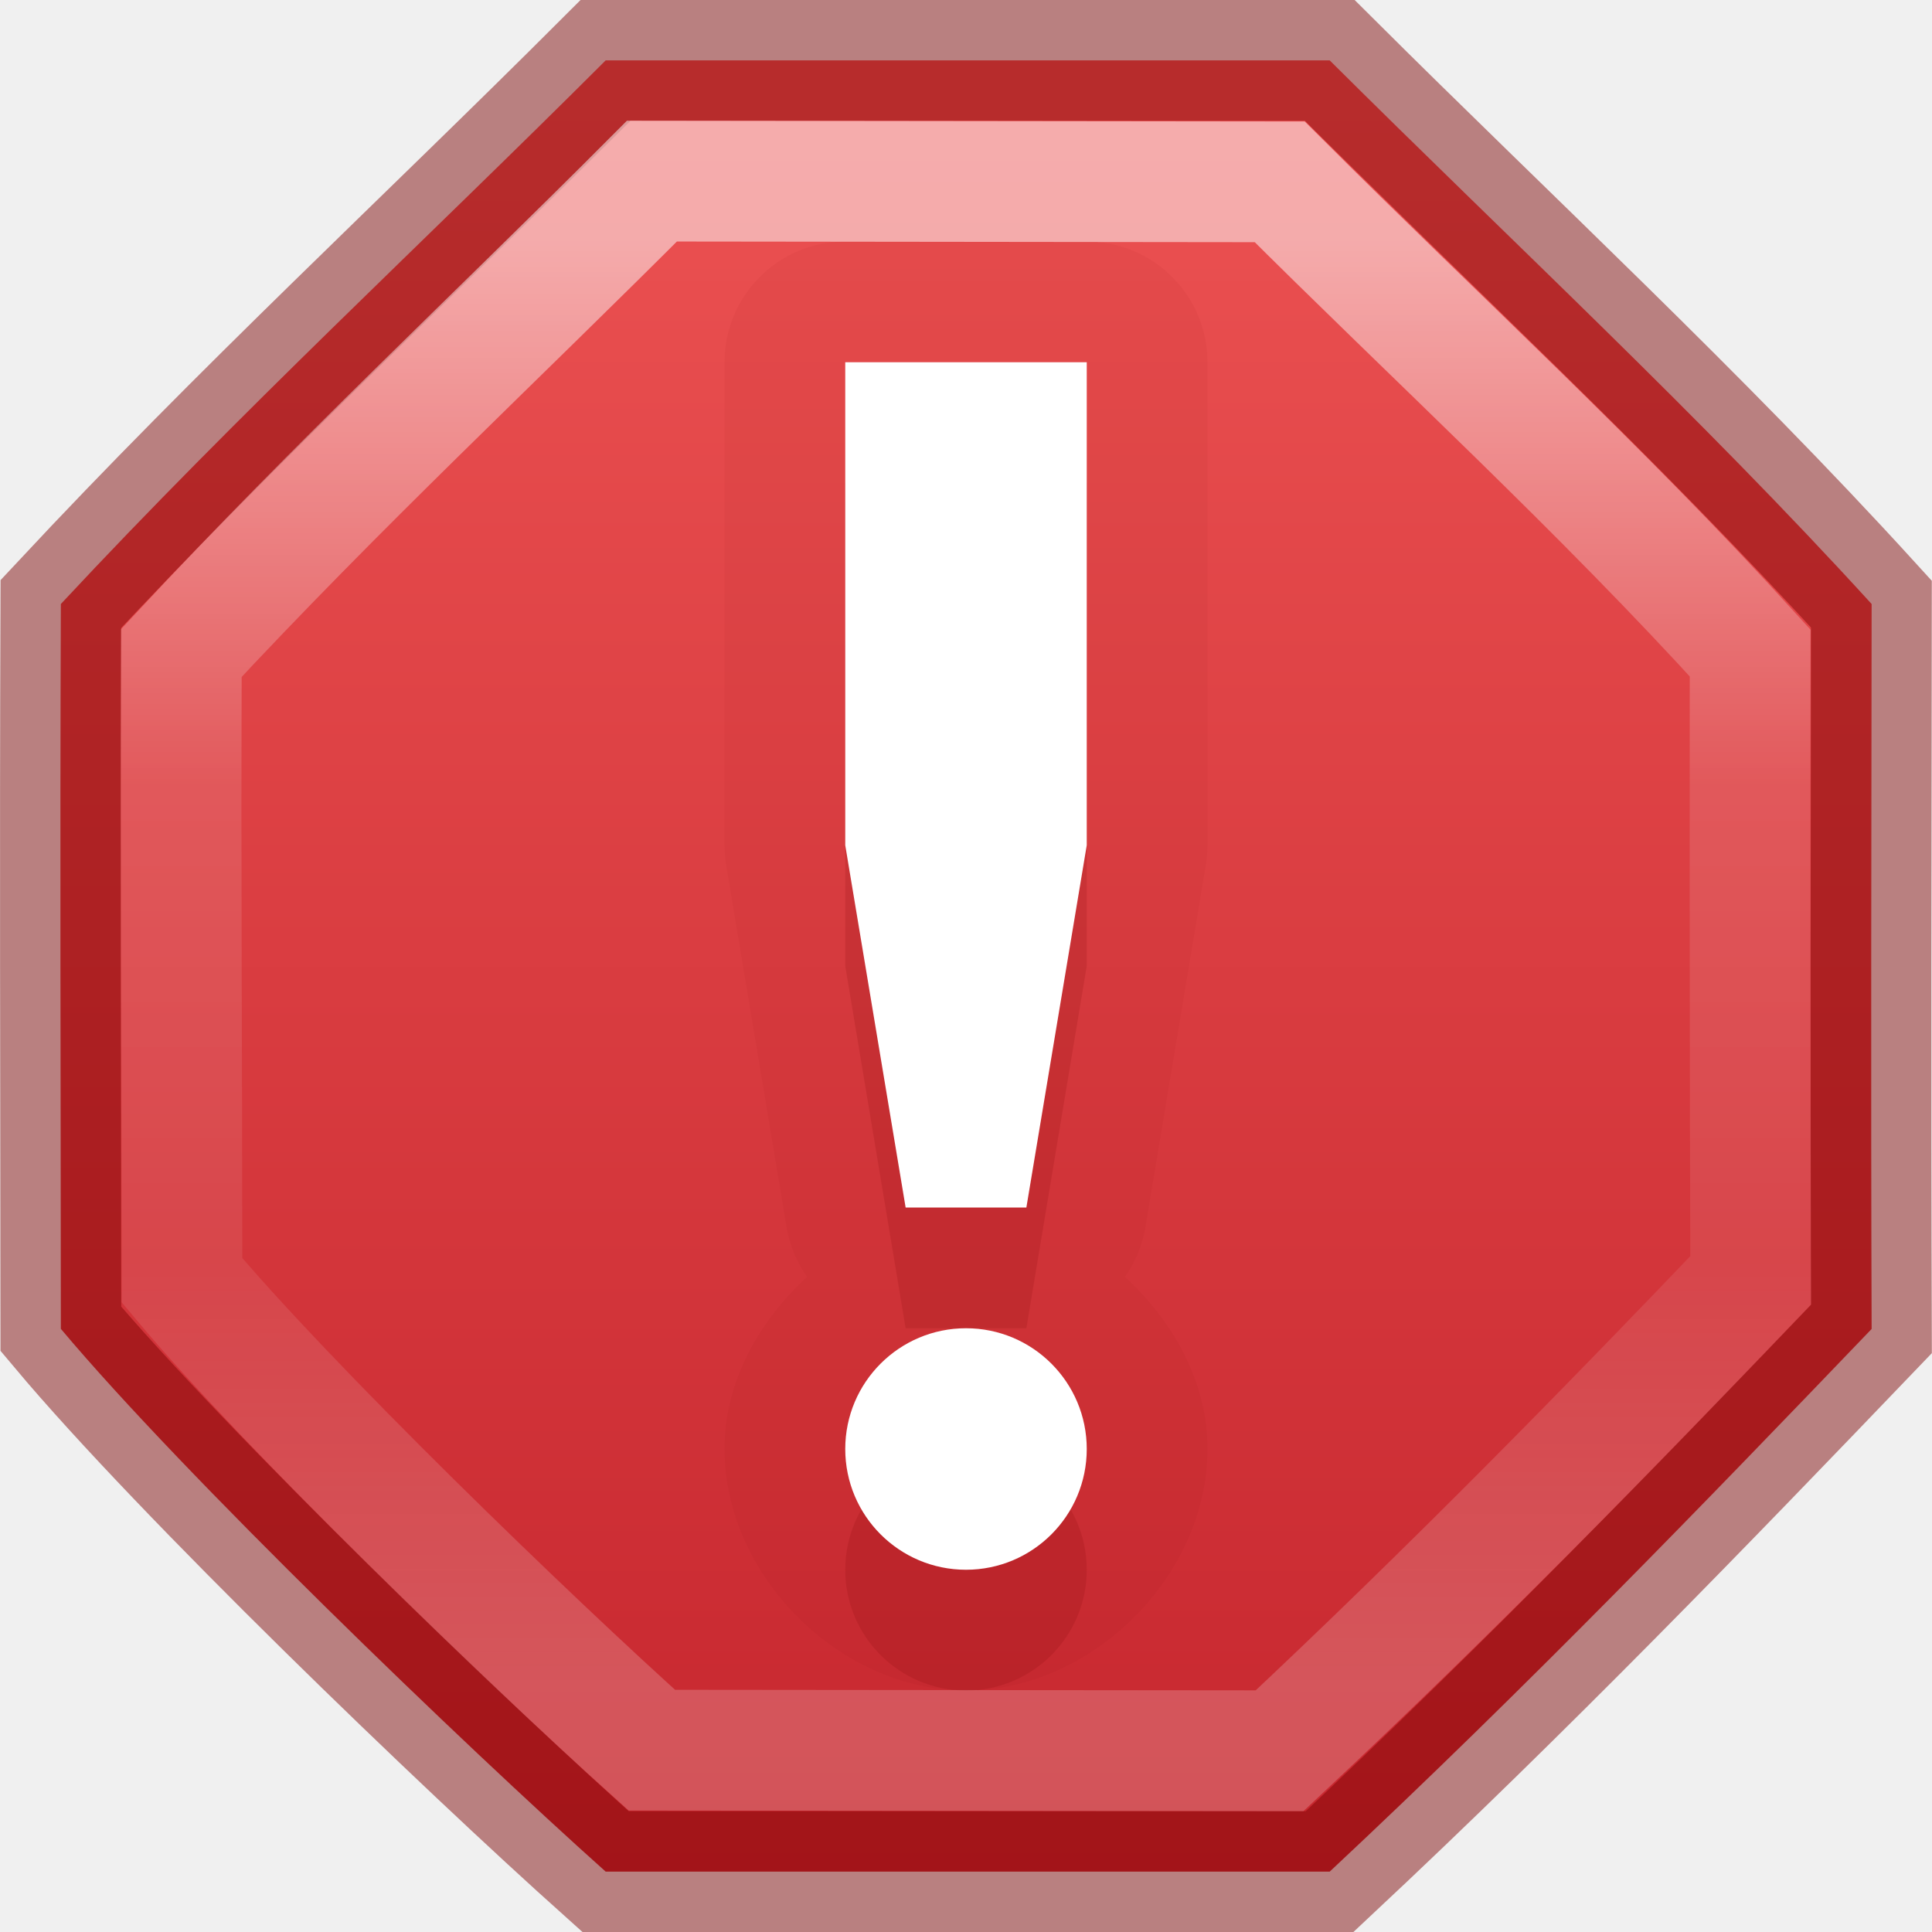
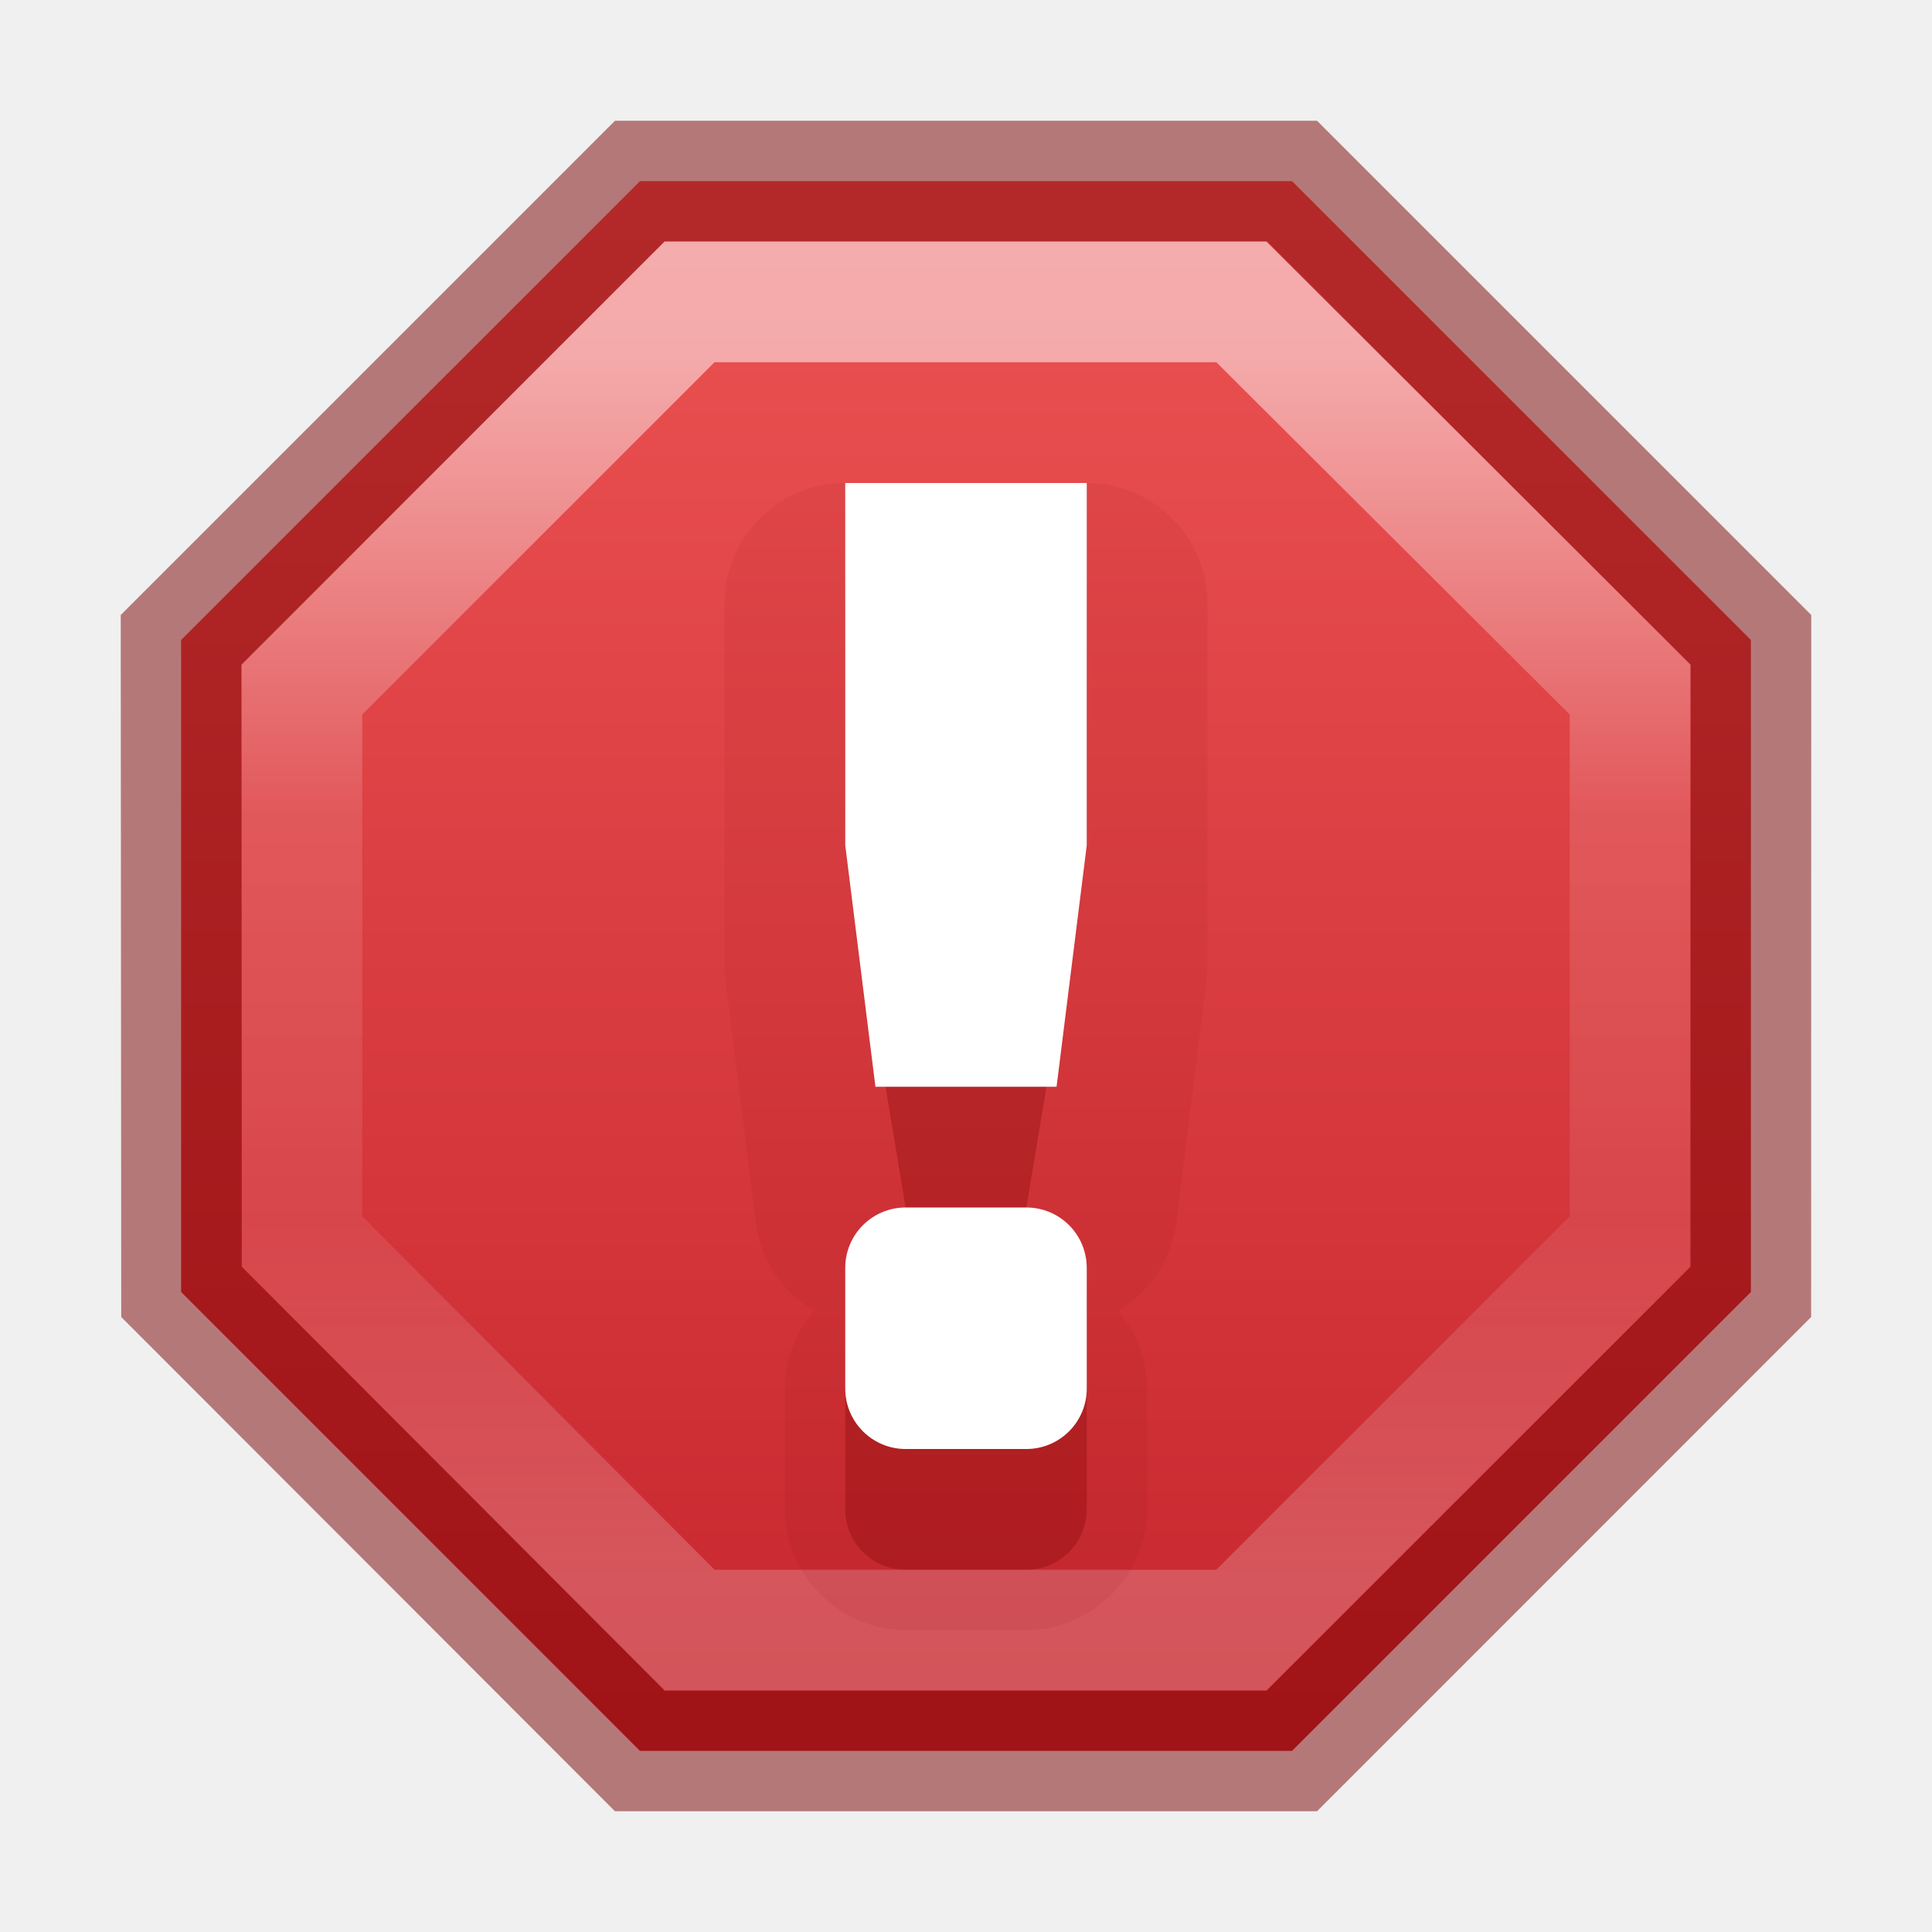
<svg xmlns="http://www.w3.org/2000/svg" xmlns:xlink="http://www.w3.org/1999/xlink" version="1.1" id="svg5400" height="16px" width="16px">
  <defs id="defs5402">
+     <linearGradient id="linearGradient39572">
+       <stop id="stop39568" style="stop-color:#d4d4d4;stop-opacity:1;" offset="0" />
+       <stop id="stop39570" style="stop-color:#abacae;stop-opacity:1" offset="1" />
+     </linearGradient>
    <linearGradient id="linearGradient1084">
      <stop id="stop1076" style="stop-color:#ffffff;stop-opacity:1" offset="0" />
      <stop id="stop1078" style="stop-color:#ffffff;stop-opacity:0.235" offset="0.375" />
      <stop id="stop1080" style="stop-color:#ffffff;stop-opacity:0.157" offset="0.7" />
      <stop id="stop1082" style="stop-color:#ffffff;stop-opacity:0.392" offset="1" />
    </linearGradient>
-     <linearGradient id="linearGradient1300">
-       <stop id="stop1292" style="stop-color:#ffffff;stop-opacity:1" offset="0" />
-       <stop id="stop1294" style="stop-color:#ffffff;stop-opacity:0.235" offset="0.095" />
-       <stop id="stop1296" style="stop-color:#ffffff;stop-opacity:0.157" offset="0.871" />
-       <stop id="stop1298" style="stop-color:#ffffff;stop-opacity:0.392" offset="1" />
-     </linearGradient>
-     <linearGradient id="linearGradient1021">
-       <stop id="stop1017" offset="0" style="stop-color:#ebc799;stop-opacity:1" />
-       <stop id="stop1019" offset="1" style="stop-color:#cca068;stop-opacity:1" />
-     </linearGradient>
-     <linearGradient id="linearGradient1015">
-       <stop id="stop1007" style="stop-color:#dac196;stop-opacity:1" offset="0" />
-       <stop id="stop1009" style="stop-color:#c7ae8e;stop-opacity:1" offset="0.239" />
-       <stop id="stop1011" style="stop-color:#dac197;stop-opacity:1" offset="0.397" />
-       <stop id="stop1013" style="stop-color:#b19974;stop-opacity:1" offset="1" />
-     </linearGradient>
-     <linearGradient id="linearGradient4441">
-       <stop id="stop4443" style="stop-color:#d5ae7b;stop-opacity:1" offset="0" />
-       <stop id="stop4445" style="stop-color:#ad8757;stop-opacity:1" offset="0.222" />
-       <stop id="stop4447" style="stop-color:#c3a277;stop-opacity:1" offset="0.222" />
-       <stop id="stop4449" style="stop-color:#dfbe92;stop-opacity:1" offset="1" />
-     </linearGradient>
-     <linearGradient id="linearGradient4425">
-       <stop id="stop4427" style="stop-color:#ffffff;stop-opacity:1" offset="0" />
-       <stop id="stop4429" style="stop-color:#9d7d53;stop-opacity:1" offset="0.5" />
-       <stop id="stop4431" style="stop-color:#ffffff;stop-opacity:0.157" offset="0.5" />
-       <stop id="stop4433" style="stop-color:#9d7d53;stop-opacity:1" offset="1" />
-     </linearGradient>
-     <linearGradient id="linearGradient4382">
-       <stop style="stop-color:#cca068;stop-opacity:1" offset="0" id="stop4384" />
-       <stop style="stop-color:#f3d1a5;stop-opacity:1" offset="1" id="stop4386" />
-     </linearGradient>
-     <linearGradient id="linearGradient4265">
-       <stop id="stop4267" style="stop-color:#ffffff;stop-opacity:1" offset="0" />
-       <stop id="stop4269" style="stop-color:#ffffff;stop-opacity:0.235" offset="0.273" />
-       <stop id="stop4271" style="stop-color:#ffffff;stop-opacity:0.157" offset="0.745" />
-       <stop id="stop4273" style="stop-color:#ffffff;stop-opacity:0.392" offset="1" />
-     </linearGradient>
-     <linearGradient id="linearGradient3818">
-       <stop id="stop3820" offset="0" style="stop-color:#000000;stop-opacity:1;" />
-       <stop id="stop3822" offset="1" style="stop-color:#000000;stop-opacity:0.515" />
-     </linearGradient>
-     <linearGradient id="linearGradient3904">
-       <stop style="stop-color:#104b88;stop-opacity:1;" offset="0" id="stop3906" />
-       <stop style="stop-color:#0e7398;stop-opacity:1;" offset="1" id="stop3908" />
-     </linearGradient>
-     <linearGradient id="linearGradient3804">
-       <stop id="stop3806" offset="0" style="stop-color:#ffffff;stop-opacity:1;" />
-       <stop id="stop3808" offset="1" style="stop-color:#ffffff;stop-opacity:0;" />
-     </linearGradient>
-     <linearGradient gradientTransform="translate(-433,180.0003)" gradientUnits="userSpaceOnUse" y2="-175.5" x2="444" y1="-178.5" x1="443.5" id="linearGradient6750" xlink:href="#linearGradient6744" />
-     <linearGradient id="linearGradient6744">
-       <stop id="stop6746" offset="0" style="stop-color:#ffffff;stop-opacity:1;" />
-       <stop id="stop6748" offset="1" style="stop-color:#ffffff;stop-opacity:0;" />
-     </linearGradient>
-     <linearGradient gradientUnits="userSpaceOnUse" y2="-163.5" x2="438" y1="-163.5" x1="435" id="linearGradient6736" xlink:href="#linearGradient6728" />
-     <linearGradient id="linearGradient6728">
-       <stop id="stop6730" offset="0" style="stop-color:#ffffff;stop-opacity:1;" />
-       <stop id="stop6732" offset="1" style="stop-color:#ffffff;stop-opacity:0;" />
-     </linearGradient>
-     <linearGradient gradientUnits="userSpaceOnUse" y2="-163.5" x2="438" y1="-163.5" x1="435" id="linearGradient6734" xlink:href="#linearGradient6728" />
-     <linearGradient gradientTransform="translate(-1400.938,-47.93749)" gradientUnits="userSpaceOnUse" y2="47.937" x2="1407.938" y1="63.937" x1="1407.938" id="linearGradient5956" xlink:href="#linearGradient5621" />
-     <linearGradient id="linearGradient5621">
-       <stop id="stop5623" offset="0" style="stop-color:#0b0b0b;stop-opacity:1" />
-       <stop id="stop5625" offset="1" style="stop-color:#585858;stop-opacity:1" />
-     </linearGradient>
-     <linearGradient id="linearGradient8589">
-       <stop offset="0" style="stop-color:#fafafa;stop-opacity:1" id="stop8591" />
-       <stop id="stop1058" style="stop-color:#fafafa;stop-opacity:1" offset="0.439" />
-       <stop offset="1" style="stop-color:#d4d4d4;stop-opacity:1" id="stop8593" />
-     </linearGradient>
-     <radialGradient gradientUnits="userSpaceOnUse" id="XMLID_8_" r="139.559" cy="112.305" cx="102">
-       <stop offset="0" style="stop-color:#b7b8b9;stop-opacity:1" id="stop41" />
-       <stop offset="0.189" style="stop-color:#ececec;stop-opacity:1" id="stop47" />
-       <stop offset="0.257" style="stop-color:#fafafa;stop-opacity:0" id="stop49" />
-       <stop offset="0.301" style="stop-color:#ffffff;stop-opacity:0" id="stop51" />
-       <stop offset="0.531" style="stop-color:#fafafa;stop-opacity:0" id="stop53" />
-       <stop offset="0.845" style="stop-color:#ebecec;stop-opacity:0" id="stop55" />
-       <stop offset="1" style="stop-color:#e1e2e3;stop-opacity:0" id="stop57" />
-     </radialGradient>
-     <linearGradient gradientUnits="userSpaceOnUse" y2="-164" x2="920" y1="-180" x1="920" id="linearGradient6701" xlink:href="#linearGradient6582" />
-     <linearGradient id="linearGradient6582">
-       <stop id="stop6584" offset="0" style="stop-color:#ffffff;stop-opacity:1;" />
-       <stop id="stop6586" offset="1" style="stop-color:#ffffff;stop-opacity:0;" />
-     </linearGradient>
-     <clipPath id="clipPath6691" clipPathUnits="userSpaceOnUse">
-       <path style="color:#bebebe;fill:#ffffff;fill-opacity:0.577;fill-rule:nonzero;stroke:none;stroke-width:0;marker:none;visibility:visible;display:inline;overflow:visible;enable-background:accumulate" d="m 914,-179 8,-1e-5 4,3 0,11 -12,0 z" id="path6693" />
-     </clipPath>
-     <linearGradient id="outerBackgroundGradient-4">
-       <stop id="stop3864-8-6-6" offset="0" style="stop-color:#f0f0f0;stop-opacity:1;" />
-       <stop id="stop3866-9-1-7" offset="1" style="stop-color:#f9f9f9;stop-opacity:1;" />
-     </linearGradient>
-     <linearGradient y2="40" x2="144" y1="280" x1="144" gradientTransform="matrix(0.05555556,0,0,0.05714289,-2,-2.142866)" gradientUnits="userSpaceOnUse" id="linearGradient3825" xlink:href="#outerBackgroundGradient-4" />
-     <linearGradient y2="14" x2="5" y1="1" x1="5" gradientUnits="userSpaceOnUse" id="linearGradient3827" xlink:href="#linearGradient3804" />
-     <linearGradient y2="40" x2="144" y1="280" x1="144" gradientTransform="matrix(0.05555556,0,0,0.05714289,-2,-2.142866)" gradientUnits="userSpaceOnUse" id="linearGradient3829" xlink:href="#outerBackgroundGradient-4" />
-     <linearGradient y2="14" x2="5" y1="1" x1="5" gradientUnits="userSpaceOnUse" id="linearGradient3831" xlink:href="#linearGradient3804" />
-     <linearGradient gradientUnits="userSpaceOnUse" y2="16" x2="8" y1="0" x1="8" id="linearGradient3824" xlink:href="#linearGradient3818" />
-     <linearGradient gradientTransform="matrix(1,0,0,-1,0,16.00962)" y2="16" x2="8" y1="0" x1="8" gradientUnits="userSpaceOnUse" id="linearGradient3866" xlink:href="#linearGradient3818" />
-     <linearGradient y2="16" x2="8" y1="0" x1="8" gradientUnits="userSpaceOnUse" id="linearGradient3875" xlink:href="#linearGradient3818" />
-     <linearGradient gradientTransform="translate(0,0.999522)" y2="16" x2="8" y1="0" x1="8" gradientUnits="userSpaceOnUse" id="linearGradient3881" xlink:href="#linearGradient3818" />
-     <linearGradient y2="16" x2="8" y1="0" x1="8" gradientUnits="userSpaceOnUse" id="linearGradient3883" xlink:href="#linearGradient3818" />
-     <linearGradient y2="40" x2="144" y1="280" x1="144" gradientTransform="matrix(0,-0.05555556,0.05714289,0,-3.142866,15)" gradientUnits="userSpaceOnUse" id="linearGradient3869" xlink:href="#outerBackgroundGradient-4" />
-     <linearGradient gradientTransform="matrix(0,-1,1,0,-1,13)" y2="14" x2="5" y1="1" x1="5" gradientUnits="userSpaceOnUse" id="linearGradient3871" xlink:href="#linearGradient3804" />
-     <linearGradient y2="1012.097" x2="330" y1="995.628" x1="330" gradientTransform="matrix(0.5,0,0,0.5,-156,-494.4311)" gradientUnits="userSpaceOnUse" id="linearGradient4540" xlink:href="#linearGradient4228" />
-     <linearGradient id="linearGradient4228">
-       <stop id="stop4230" offset="0" style="stop-color:#ffffff;stop-opacity:1;" />
-       <stop style="stop-color:#ffffff;stop-opacity:0.851;" offset="0.224" id="stop4262" />
-       <stop id="stop4232" offset="1" style="stop-color:#ffffff;stop-opacity:0.703;" />
-     </linearGradient>
-     <clipPath id="clipPath4069" clipPathUnits="userSpaceOnUse">
-       <rect ry="0" y="124" x="433" height="16" width="14" id="rect4071" style="color:#bebebe;fill:url(#linearGradient4073);fill-opacity:1;fill-rule:nonzero;stroke:none;stroke-width:0;marker:none;visibility:visible;display:inline;overflow:visible;enable-background:accumulate" />
-     </clipPath>
-     <clipPath id="clipPath3186" clipPathUnits="userSpaceOnUse">
-       <rect ry="0" y="124" x="433" height="16" width="14" id="rect3188" style="color:#bebebe;fill:url(#linearGradient4073);fill-opacity:1;fill-rule:nonzero;stroke:none;stroke-width:0;marker:none;visibility:visible;display:inline;overflow:visible;enable-background:accumulate" />
-     </clipPath>
-     <linearGradient gradientTransform="matrix(0,-0.06666667,0.06666667,0,873.6955,-430.4)" y2="40" x2="144" y1="280" x1="144" gradientUnits="userSpaceOnUse" id="linearGradient4097" xlink:href="#outerBackgroundGradient" />
-     <linearGradient id="outerBackgroundGradient">
-       <stop id="stop3864-8-6" offset="0" style="stop-color:#b79877;stop-opacity:1;" />
-       <stop id="stop3866-9-1" offset="1" style="stop-color:#f7d2a2;stop-opacity:1;" />
-     </linearGradient>
-     <linearGradient xlink:href="#outerBackgroundGradient" id="linearGradient3201" gradientUnits="userSpaceOnUse" gradientTransform="matrix(0,-0.06666667,0.06666667,0,-5.66667,-19.4)" x1="144" y1="280" x2="144" y2="40" />
-     <linearGradient y2="40" x2="144" y1="239.545" x1="144" gradientTransform="matrix(0.06018519,0,0,0.06285718,-0.6666667,-1.057152)" gradientUnits="userSpaceOnUse" id="linearGradient3924" xlink:href="#linearGradient4382" />
-     <linearGradient y2="1012.097" x2="330" y1="995.628" x1="330" gradientTransform="matrix(0.5,0,0,0.5,-156,-491.9311)" gradientUnits="userSpaceOnUse" id="linearGradient3947" xlink:href="#linearGradient4228" />
-     <linearGradient y2="0" x2="16" y1="16" x1="16" gradientUnits="userSpaceOnUse" id="linearGradient3050" xlink:href="#linearGradient3886" />
-     <linearGradient id="linearGradient3886">
-       <stop id="stop3888" offset="0" style="stop-color:#b040c8;stop-opacity:1;" />
-       <stop id="stop3890" offset="1" style="stop-color:#ac29c2;stop-opacity:1;" />
-     </linearGradient>
-     <linearGradient y2="0" x2="8" y1="16" x1="8" gradientUnits="userSpaceOnUse" id="linearGradient3047" xlink:href="#linearGradient3904-5" gradientTransform="matrix(0,1,-1,0,15,-5)" />
-     <linearGradient id="linearGradient3904-5">
-       <stop style="stop-color:#5e2b66;stop-opacity:1;" offset="0" id="stop3906-7" />
-       <stop style="stop-color:#61326a;stop-opacity:1;" offset="1" id="stop3908-4" />
-     </linearGradient>
-     <linearGradient xlink:href="#linearGradient3886" id="linearGradient3073" gradientUnits="userSpaceOnUse" x1="16" y1="16" x2="16" y2="0" gradientTransform="matrix(0,1,-1,0,15,-5)" />
-     <linearGradient y2="0" x2="8" y1="16" x1="8" gradientTransform="matrix(0,1,-1,0,15,-4)" gradientUnits="userSpaceOnUse" id="linearGradient3919" xlink:href="#linearGradient3904-5" />
-     <linearGradient y2="0" x2="8" y1="16" x1="8" gradientTransform="matrix(0,1,-1,0,15,-4)" gradientUnits="userSpaceOnUse" id="linearGradient3930" xlink:href="#linearGradient3904-5" />
-     <linearGradient y2="2" x2="5" y1="2" x1="15" gradientTransform="matrix(0,1,-1,0,15,-4)" gradientUnits="userSpaceOnUse" id="linearGradient3932" xlink:href="#linearGradient3886" />
-     <linearGradient y2="0" x2="8" y1="16" x1="8" gradientTransform="matrix(0,1,-1,0,15,-5)" gradientUnits="userSpaceOnUse" id="linearGradient3938" xlink:href="#linearGradient3904-5" />
-     <linearGradient y2="0" x2="8" y1="16" x1="8" gradientTransform="matrix(0,1,-1,0,15,-5)" gradientUnits="userSpaceOnUse" id="linearGradient4054" xlink:href="#linearGradient3904-5" />
-     <linearGradient y2="2" x2="5" y1="2" x1="15" gradientTransform="matrix(0,1,-1,0,15,-5)" gradientUnits="userSpaceOnUse" id="linearGradient4056" xlink:href="#linearGradient3886" />
-     <linearGradient gradientTransform="matrix(0.2972973,0,0,0.3243244,0.8648661,-0.2837817)" gradientUnits="userSpaceOnUse" xlink:href="#linearGradient3924-742" id="linearGradient3089" y2="43" x2="24" y1="5" x1="24" />
-     <linearGradient id="linearGradient3924-742">
-       <stop offset="0" style="stop-color:#ffffff;stop-opacity:1" id="stop3115" />
-       <stop offset="0.063" style="stop-color:#ffffff;stop-opacity:0.235" id="stop3117" />
-       <stop offset="0.951" style="stop-color:#ffffff;stop-opacity:0.157" id="stop3119" />
-       <stop offset="1" style="stop-color:#ffffff;stop-opacity:0.392" id="stop3121" />
-     </linearGradient>
-     <radialGradient gradientTransform="matrix(0.401205,0,0,1.2,-6.006024,-91.8)" gradientUnits="userSpaceOnUse" xlink:href="#linearGradient3818" id="radialGradient3994" fy="41.5" fx="5" r="5" cy="41.5" cx="5" />
-     <linearGradient gradientTransform="matrix(1.744139,0,0,1.090909,-16.92967,-2.181819)" gradientUnits="userSpaceOnUse" xlink:href="#linearGradient3703" id="linearGradient3920" y2="35" x2="17.554" y1="46" x1="17.554" />
-     <linearGradient id="linearGradient3703">
-       <stop offset="0" style="stop-color:#000000;stop-opacity:0" id="stop3705" />
-       <stop offset="0.5" style="stop-color:#000000;stop-opacity:1" id="stop3711" />
-       <stop offset="1" style="stop-color:#000000;stop-opacity:0" id="stop3707" />
-     </linearGradient>
-     <radialGradient gradientTransform="matrix(0.401205,0,0,1.2,41.99398,-91.8)" gradientUnits="userSpaceOnUse" xlink:href="#linearGradient3818" id="radialGradient3917" fy="41.5" fx="5" r="5" cy="41.5" cx="5" />
-     <linearGradient gradientTransform="matrix(1.282225,0,0,1.557262,-6.070192,-15.29076)" gradientUnits="userSpaceOnUse" xlink:href="#linearGradient3199" id="linearGradient3406" y2="37.277" x2="24.997" y1="15.378" x1="24.823" />
-     <linearGradient id="linearGradient3199">
-       <stop offset="0" style="stop-color:#dac196;stop-opacity:1" id="stop3201" />
-       <stop offset="0.239" style="stop-color:#c7ae8e;stop-opacity:1" id="stop3203" />
-       <stop offset="0.276" style="stop-color:#dac197;stop-opacity:1" id="stop3205" />
-       <stop offset="1" style="stop-color:#b19974;stop-opacity:1" id="stop3207" />
-     </linearGradient>
-     <linearGradient gradientUnits="userSpaceOnUse" xlink:href="#linearGradient3295" id="linearGradient3408" y2="45.042" x2="15.464" y1="7.976" x1="15.464" />
-     <linearGradient id="linearGradient3295">
-       <stop offset="0" style="stop-color:#c9af8b;stop-opacity:1" id="stop3297" />
-       <stop offset="0.239" style="stop-color:#ad8757;stop-opacity:1" id="stop3299" />
-       <stop offset="0.276" style="stop-color:#c2a57f;stop-opacity:1" id="stop3301" />
-       <stop offset="1" style="stop-color:#9d7d53;stop-opacity:1" id="stop3303" />
-     </linearGradient>
-     <linearGradient gradientTransform="matrix(1.282225,0,0,1.174687,-6.070192,-5.303168)" gradientUnits="userSpaceOnUse" xlink:href="#linearGradient3804" id="linearGradient3400" y2="45.934" x2="43.007" y1="30.555" x1="23.452" />
-     <linearGradient gradientUnits="userSpaceOnUse" xlink:href="#linearGradient3827-1" id="linearGradient3397" y2="8" x2="26" y1="22" x1="26" />
-     <linearGradient id="linearGradient3827-1">
-       <stop offset="0" style="stop-color:#ffffff;stop-opacity:1" id="stop3829" />
-       <stop offset="0.302" style="stop-color:#ffffff;stop-opacity:1" id="stop4295" />
-       <stop offset="0.344" style="stop-color:#ffffff;stop-opacity:0.643" id="stop4293" />
-       <stop offset="1" style="stop-color:#ffffff;stop-opacity:0.391" id="stop3832" />
-     </linearGradient>
-     <linearGradient gradientTransform="matrix(1.054054,0,0,0.7027027,-1.297291,13.63514)" gradientUnits="userSpaceOnUse" xlink:href="#linearGradient3977" id="linearGradient3033" y2="43" x2="24" y1="5.564" x1="24" />
-     <linearGradient id="linearGradient3977">
-       <stop offset="0" style="stop-color:#ffffff;stop-opacity:1" id="stop3979" />
-       <stop offset="0.036" style="stop-color:#ffffff;stop-opacity:0.235" id="stop3981" />
-       <stop offset="0.951" style="stop-color:#ffffff;stop-opacity:0.157" id="stop3983" />
-       <stop offset="1" style="stop-color:#ffffff;stop-opacity:0.392" id="stop3985" />
-     </linearGradient>
-     <linearGradient gradientTransform="matrix(1.054054,0,0,0.2162162,-1.297291,8.310813)" gradientUnits="userSpaceOnUse" xlink:href="#linearGradient3878" id="linearGradient3855" y2="43" x2="24" y1="7.347" x1="24" />
-     <linearGradient id="linearGradient3878">
-       <stop offset="0" style="stop-color:#ffffff;stop-opacity:1" id="stop3880" />
-       <stop offset="0.084" style="stop-color:#ffffff;stop-opacity:0.235" id="stop3882" />
-       <stop offset="0.951" style="stop-color:#ffffff;stop-opacity:0.157" id="stop3884" />
-       <stop offset="1" style="stop-color:#ffffff;stop-opacity:0.392" id="stop3886" />
-     </linearGradient>
-     <linearGradient y2="43" x2="24" y1="5" x1="24" gradientTransform="matrix(0.2972973,0,0,0.3243244,-0.1351339,-7.283782)" gradientUnits="userSpaceOnUse" id="linearGradient4419" xlink:href="#linearGradient3924-742" />
-     <linearGradient y2="64.546" x2="144" y1="207.727" x1="144" gradientTransform="matrix(0.06018519,0,0,0.06285718,-1.666667,-8.057152)" gradientUnits="userSpaceOnUse" id="linearGradient4421" xlink:href="#linearGradient4382" />
-     <linearGradient y2="43" x2="24" y1="5" x1="24" gradientTransform="matrix(0.2972973,0,0,0.3243244,1.864866,-9.283782)" gradientUnits="userSpaceOnUse" id="linearGradient4453" xlink:href="#linearGradient3924-742" />
-     <linearGradient id="linearGradient4238">
-       <stop id="stop4240" style="stop-color:#8d909a;stop-opacity:1;" offset="0" />
-       <stop offset="0.4" style="stop-color:#e5e5e5;stop-opacity:1;" id="stop3792" />
-       <stop id="stop4242" style="stop-color:#8d909a;stop-opacity:1;" offset="1" />
-     </linearGradient>
-     <linearGradient y2="26.411" x2="32.428" y1="26.411" x1="10.572" spreadMethod="reflect" gradientTransform="matrix(0.4575482,0,0,0.4922983,-1.837284,-3.969767)" gradientUnits="userSpaceOnUse" id="linearGradient4746" xlink:href="#linearGradient4238" />
-     <linearGradient y2="45" x2="24" y1="15.502" x1="24" gradientTransform="matrix(0.3333334,0.01405066,0,0.3051132,0.333331,0.8852195)" gradientUnits="userSpaceOnUse" id="linearGradient3286-0-8" xlink:href="#linearGradient3205-2-2-1" />
-     <linearGradient id="linearGradient3205-2-2-1">
-       <stop offset="0" style="stop-color:#000000;stop-opacity:1" id="stop3207-1-6-3" />
-       <stop offset="1" style="stop-color:#000000;stop-opacity:0" id="stop3209-1-4-9" />
-     </linearGradient>
-     <linearGradient y2="43" x2="24" y1="13.506" x1="24" gradientTransform="matrix(0.3333334,0.1116631,0,0.3030987,-4e-6,0.1893342)" gradientUnits="userSpaceOnUse" id="linearGradient4748-3-4" xlink:href="#linearGradient3205-2-2-1" />
-     <linearGradient y2="45" x2="24" y1="15.502" x1="24" gradientTransform="matrix(0.3333334,0.01405066,0,0.3051132,-0.333335,0.8852195)" gradientUnits="userSpaceOnUse" id="linearGradient3289-0-6" xlink:href="#linearGradient3205-2-2-1" />
-     <linearGradient xlink:href="#linearGradient3205-2-2-1" id="linearGradient5141" gradientUnits="userSpaceOnUse" gradientTransform="matrix(0.3333334,0.1116631,0,0.3030987,-2e-8,-0.0262891)" x1="24" y1="13.506" x2="24" y2="43" />
-     <linearGradient xlink:href="#linearGradient4404-56-1-1" id="linearGradient5227-8" gradientUnits="userSpaceOnUse" gradientTransform="matrix(0.7297297,0,0,0.7297297,-14.51441,-6.081971)" x1="32.181" y1="13.829" x2="32.181" y2="28.903" />
-     <linearGradient id="linearGradient4404-56-1-1">
-       <stop offset="0" style="stop-color:#ffffff;stop-opacity:1" id="stop4406-5-6-9" />
-       <stop offset="0.091" style="stop-color:#ffffff;stop-opacity:0.235" id="stop4408-9-5-4" />
-       <stop offset="0.818" style="stop-color:#ffffff;stop-opacity:0.157" id="stop4410-63-5-2" />
-       <stop offset="1" style="stop-color:#ffffff;stop-opacity:0.392" id="stop4412-0-6-0" />
-     </linearGradient>
-     <linearGradient xlink:href="#linearGradient4404-56-1-1" id="linearGradient5330" gradientUnits="userSpaceOnUse" gradientTransform="matrix(0.5773041,0,0,-0.2468918,-9.782912,6.751537)" x1="32.181" y1="13.829" x2="32.181" y2="28.903" />
-     <linearGradient id="linearGradient4238-0">
-       <stop id="stop4240-2" style="stop-color:#8d909a;stop-opacity:1" offset="0" />
-       <stop id="stop4242-27" style="stop-color:#e5e5e5;stop-opacity:1" offset="1" />
-     </linearGradient>
-     <linearGradient y2="26.411" x2="19.314" y1="26.411" x1="34.613" spreadMethod="reflect" gradientTransform="matrix(0.4575482,0,0,0.4572918,-1.837284,-3.501398)" gradientUnits="userSpaceOnUse" id="linearGradient5420" xlink:href="#linearGradient4238-0" />
-     <linearGradient id="linearGradient4011">
-       <stop offset="0" style="stop-color:#ffffff;stop-opacity:1" id="stop4013" />
-       <stop offset="0.508" style="stop-color:#ffffff;stop-opacity:0.235" id="stop4015" />
-       <stop offset="0.835" style="stop-color:#ffffff;stop-opacity:0.157" id="stop4017" />
-       <stop offset="1" style="stop-color:#ffffff;stop-opacity:0.392" id="stop4019" />
-     </linearGradient>
+     <linearGradient gradientUnits="userSpaceOnUse" y2="14" x2="8" y1="2" x1="8" id="linearGradient1074" xlink:href="#linearGradient1084" gradientTransform="matrix(0.8459795,0,0,0.845416,1.233143,1.236741)" />
    <linearGradient id="linearGradient947">
      <stop id="stop943" style="stop-color:#ed5353;stop-opacity:1" offset="0" />
      <stop id="stop945" style="stop-color:#c6262e;stop-opacity:1" offset="1" />
    </linearGradient>
-     <linearGradient gradientTransform="matrix(0.3513515,0,0,0.3513515,-34.70369,-0.909305)" gradientUnits="userSpaceOnUse" xlink:href="#linearGradient4011" id="linearGradient12398-3" y2="44.341" x2="71.204" y1="6.238" x1="71.204" />
-     <linearGradient gradientTransform="matrix(0.5748496,0,0,0.4297553,-1181.514,-1377.772)" gradientUnits="userSpaceOnUse" xlink:href="#linearGradient947" id="linearGradient11527-6-5" y2="3241.997" x2="2035.165" y1="3208.074" x1="2035.165" />
-     <linearGradient xlink:href="#linearGradient947" id="linearGradient1042" x1="8" y1="1" x2="8" y2="15" gradientUnits="userSpaceOnUse" gradientTransform="matrix(1.070913,0,0,1.072017,-0.5529589,-0.5720166)" />
-     <linearGradient id="linearGradient3820-7-2-2">
-       <stop offset="0" style="stop-color:#3d3d3d;stop-opacity:1" id="stop3822-2-6-36" />
-       <stop offset="0.5" style="stop-color:#686868;stop-opacity:0.498" id="stop3864-8-7-6" />
-       <stop offset="1" style="stop-color:#686868;stop-opacity:0" id="stop3824-1-2-4" />
-     </linearGradient>
-     <radialGradient r="62.769" fy="186.171" fx="99.157" cy="186.171" cx="99.157" gradientTransform="matrix(0.1752454,0,0,0.05575992,-1.37681,18.11895)" gradientUnits="userSpaceOnUse" id="radialGradient4048" xlink:href="#linearGradient3820-7-2-2" />
-     <linearGradient x1="71.204" y1="6.238" x2="71.204" y2="44.341" id="linearGradient12398-3-1" xlink:href="#linearGradient4011" gradientUnits="userSpaceOnUse" gradientTransform="matrix(0.7297301,0,0,0.7297301,-36.34611,-2.503933)" />
-     <linearGradient x1="2035.165" y1="3208.074" x2="2035.165" y2="3241.997" id="linearGradient11527-6-5-2" xlink:href="#linearGradient947" gradientUnits="userSpaceOnUse" gradientTransform="matrix(1.111376,0,0,0.8308603,-2249.894,-2663.159)" />
-     <linearGradient gradientTransform="matrix(0.3513515,0,0,0.3513515,-5.203685,-0.909305)" gradientUnits="userSpaceOnUse" xlink:href="#linearGradient4011" id="linearGradient12398-3-6" y2="44.341" x2="71.204" y1="6.238" x1="71.204" />
-     <linearGradient gradientTransform="matrix(0.5748496,0,0,0.4297553,-1152.014,-1377.772)" gradientUnits="userSpaceOnUse" xlink:href="#linearGradient947" id="linearGradient11527-6-5-1" y2="3241.997" x2="2035.165" y1="3208.074" x1="2035.165" />
-     <radialGradient cx="102" cy="112.305" r="139.559" id="XMLID_8_-0" gradientUnits="userSpaceOnUse">
-       <stop id="stop41-6" style="stop-color:#b7b8b9;stop-opacity:1" offset="0" />
-       <stop id="stop47-1" style="stop-color:#ececec;stop-opacity:1" offset="0.189" />
-       <stop id="stop49-5" style="stop-color:#fafafa;stop-opacity:0" offset="0.257" />
-       <stop id="stop51-5" style="stop-color:#ffffff;stop-opacity:0" offset="0.301" />
-       <stop id="stop53-4" style="stop-color:#fafafa;stop-opacity:0" offset="0.531" />
-       <stop id="stop55-7" style="stop-color:#ebecec;stop-opacity:0" offset="0.845" />
-       <stop id="stop57-6" style="stop-color:#e1e2e3;stop-opacity:0" offset="1" />
-     </radialGradient>
-     <clipPath clipPathUnits="userSpaceOnUse" id="clipPath6691-9">
-       <path id="path6693-3" d="m 914,-179 8,-1e-5 4,3 0,11 -12,0 z" style="color:#bebebe;fill:#ffffff;fill-opacity:0.577;fill-rule:nonzero;stroke:none;stroke-width:0;marker:none;visibility:visible;display:inline;overflow:visible;enable-background:accumulate" />
-     </clipPath>
-     <clipPath clipPathUnits="userSpaceOnUse" id="clipPath4069-4">
-       <rect style="color:#bebebe;fill:url(#linearGradient4073);fill-opacity:1;fill-rule:nonzero;stroke:none;stroke-width:0;marker:none;visibility:visible;display:inline;overflow:visible;enable-background:accumulate" id="rect4071-7" width="14" height="16" x="433" y="124" ry="0" />
-     </clipPath>
-     <clipPath clipPathUnits="userSpaceOnUse" id="clipPath3186-4">
-       <rect style="color:#bebebe;fill:url(#linearGradient4073);fill-opacity:1;fill-rule:nonzero;stroke:none;stroke-width:0;marker:none;visibility:visible;display:inline;overflow:visible;enable-background:accumulate" id="rect3188-4" width="14" height="16" x="433" y="124" ry="0" />
-     </clipPath>
-     <radialGradient cx="5" cy="41.5" r="5" fx="5" fy="41.5" id="radialGradient3994-4" xlink:href="#linearGradient3818" gradientUnits="userSpaceOnUse" gradientTransform="matrix(0.401205,0,0,1.2,-6.006024,-91.8)" />
-     <radialGradient cx="5" cy="41.5" r="5" fx="5" fy="41.5" id="radialGradient3917-6" xlink:href="#linearGradient3818" gradientUnits="userSpaceOnUse" gradientTransform="matrix(0.401205,0,0,1.2,41.99398,-91.8)" />
-     <linearGradient gradientUnits="userSpaceOnUse" y2="14" x2="8" y1="2" x1="8" id="linearGradient1074" xlink:href="#linearGradient1084" gradientTransform="matrix(0.9998045,0,0,0.999134,0.00278765,0.00701183)" />
-     <radialGradient xlink:href="#linearGradient3820-7-2-2" id="radialGradient4048-3" gradientUnits="userSpaceOnUse" gradientTransform="matrix(0.1752454,0,0,0.05575992,-1.37681,18.11895)" cx="99.157" cy="186.171" fx="99.157" fy="186.171" r="62.769" />
+     <linearGradient xlink:href="#linearGradient947" id="linearGradient1042-2" x1="8" y1="1" x2="8" y2="15" gradientUnits="userSpaceOnUse" gradientTransform="matrix(0.9281244,0,0,0.9290813,0.5874344,0.5709189)" />
  </defs>
  <g style="display:inline" id="layer2" />
  <g id="layer2-2" style="display:inline" />
-   <path style="color:#000000;font-weight:400;line-height:normal;font-family:Sans;-inkscape-font-specification:Sans;text-indent:0;text-align:start;text-decoration:none;text-decoration-line:none;text-transform:none;overflow:visible;opacity:1;fill:url(#linearGradient1042);fill-opacity:1;stroke:none;stroke-width:1;stroke-opacity:1;marker:none" d="M 5.016,0.5 C 3.514,2.001 2.003,3.394 0.504,5.002 c -0.008,2.144 -0.001,3.859 0,6.003 C 1.52,12.216 3.836,14.445 5.016,15.5 H 11.012 C 12.647,13.971 14.125,12.439 15.5,11.006 15.493,9.013 15.498,6.813 15.5,5.002 14.074,3.438 12.51,1.991 11.012,0.5 Z" id="path1132-2-5-3" />
-   <path style="opacity:0.05;vector-effect:none;fill:#7a0000;fill-opacity:1;stroke:none;stroke-width:1;stroke-linecap:butt;stroke-linejoin:miter;stroke-miterlimit:4;stroke-dasharray:none;stroke-dashoffset:0;stroke-opacity:1;marker:none" id="path4156-3-6" d="M 7,2 A 1,1 0 0 0 6,3 v 4 a 1,1 0 0 0 0.014,0.164 l 0.5,3 a 1,1 0 0 0 0.17,0.41 C 6.28,10.948 6,11.448 6,12 c 0,1.047 0.953,2 2,2 1.047,0 2,-0.953 2,-2 0,-0.552 -0.28,-1.052 -0.684,-1.426 a 1,1 0 0 0 0.17,-0.41 l 0.5,-3 A 1,1 0 0 0 10,7 V 3 a 1,1 0 0 0 -1,-1 z" />
-   <path id="path4156-3" d="m 7,4 v 4 l 0.5,3 h 1 L 9,8 V 4 Z m 1,8 a 1,1 0 0 0 -1,1 1,1 0 0 0 1,1 1,1 0 0 0 1,-1 1,1 0 0 0 -1,-1 z" style="opacity:0.15;vector-effect:none;fill:#7a0000;fill-opacity:1;stroke:none;stroke-width:0.843;stroke-linecap:butt;stroke-linejoin:miter;stroke-miterlimit:4;stroke-dasharray:none;stroke-dashoffset:0;stroke-opacity:1;marker:none" />
-   <path id="path4156" d="m 7,3 v 4 l 0.5,3 h 1 L 9,7 V 3 Z m 1,8 a 1,1 0 0 0 -1,1 1,1 0 0 0 1,1 1,1 0 0 0 1,-1 1,1 0 0 0 -1,-1 z" style="opacity:1;fill:#ffffff;fill-opacity:1;stroke:none;stroke-width:2;stroke-linecap:butt;stroke-linejoin:round;stroke-miterlimit:4;stroke-dasharray:none;stroke-opacity:1" />
-   <path style="color:#000000;font-weight:400;line-height:normal;font-family:Sans;-inkscape-font-specification:Sans;text-indent:0;text-align:start;text-decoration:none;text-decoration-line:none;text-transform:none;overflow:visible;opacity:0.5;fill:none;fill-opacity:1;stroke:#7a0000;stroke-width:1;stroke-miterlimit:4;stroke-dasharray:none;stroke-opacity:0.932;marker:none" d="M 5.015,0.5 C 3.514,2.001 2.003,3.394 0.504,5.002 c -0.008,2.144 -0.001,3.859 0,6.003 C 1.52,12.216 3.836,14.445 5.015,15.5 h 5.996 c 1.634,-1.529 3.113,-3.061 4.487,-4.494 -0.007,-1.993 -0.002,-4.193 0,-6.003 C 14.073,3.438 12.509,1.991 11.012,0.5 Z" id="path1132-2-5-3-5" />
+   <path style="color:#000000;font-weight:400;line-height:normal;font-family:Sans;-inkscape-font-specification:Sans;text-indent:0;text-align:start;text-decoration:none;text-decoration-line:none;text-transform:none;overflow:visible;opacity:1;fill:url(#linearGradient1042-2);fill-opacity:1;stroke:none;stroke-width:1;stroke-opacity:1;marker:none;font-variation-settings:normal;vector-effect:none;stroke-linecap:butt;stroke-linejoin:miter;stroke-miterlimit:4;stroke-dasharray:none;stroke-dashoffset:0;-inkscape-stroke:none;stop-color:#000000;stop-opacity:1" d="M 5.3,1.5 1.5,5.3 v 5.4 l 3.8,3.8 h 5.4 l 3.8,-3.8 V 5.3 L 10.7,1.5 Z" id="path1132-2-5-3" />
+   <path style="color:#000000;font-weight:400;line-height:normal;font-family:Sans;-inkscape-font-specification:Sans;text-indent:0;text-align:start;text-decoration:none;text-decoration-line:none;text-transform:none;overflow:visible;opacity:1;fill:none;fill-opacity:1;stroke:#7a0000;stroke-width:1;stroke-miterlimit:4;stroke-dasharray:none;stroke-opacity:0.5;marker:none" d="M 5.3,1.5 1.5,5.3 1.504,10.7 5.3,14.5 h 5.4 L 14.499,10.7 14.5,5.3 10.7,1.5 Z" id="path1132-2-5-3-5" />
  <g style="display:inline" id="layer2-5" transform="translate(-21.49379,-17.56634)" />
  <g id="layer2-2-6" style="display:inline" transform="translate(-21.49379,-17.56634)" />
-   <path style="color:#000000;font-weight:400;line-height:normal;font-family:Sans;-inkscape-font-specification:Sans;text-indent:0;text-align:start;text-decoration:none;text-decoration-line:none;text-transform:none;overflow:visible;opacity:1;fill:none;fill-opacity:1;stroke:url(#linearGradient1074);stroke-width:1;stroke-opacity:0.522;marker:none" d="M 5.399,1.5 C 4.094,2.808 2.805,4.006 1.502,5.408 c -0.007,1.869 0.004,3.326 0.005,5.195 0.883,1.055 2.866,2.971 3.891,3.891 l 5.199,0.005 C 12.019,13.167 13.304,11.853 14.499,10.603 14.493,8.866 14.492,6.986 14.494,5.408 13.255,4.044 11.9,2.806 10.598,1.506 Z" id="path1132-2-5-3-3" />
+   <path style="color:#000000;font-weight:400;line-height:normal;font-family:Sans;-inkscape-font-specification:Sans;text-indent:0;text-align:start;text-decoration:none;text-decoration-line:none;text-transform:none;overflow:visible;opacity:1;fill:none;fill-opacity:1;stroke:url(#linearGradient1074);stroke-width:1;stroke-opacity:0.522;marker:none" d="M 5.71,2.5 2.5,5.71 v 4.57 L 5.71,13.5 10.28,13.5 13.5,10.28 V 5.71 L 10.28,2.5 Z" id="path1132-2-5-3-3" />
+   <path id="path52112" style="color:#000000;fill:#7a0000;fill-opacity:1;stroke-linejoin:round;-inkscape-stroke:none;opacity:0.07" d="M 7,4 C 6.448,4 6,4.448 6,5 v 3 c -9.9e-6,0.042 0.003,0.084 0.008,0.125 l 0.25,2 c 0.04,0.305 0.218,0.574 0.482,0.73 C 6.591,11.031 6.5,11.256 6.5,11.5 v 1 c 0,0.545 0.455,1 1,1 h 1 c 0.545,0 1,-0.455 1,-1 v -1 C 9.5,11.256 9.409,11.031 9.26,10.855 9.524,10.699 9.702,10.43 9.742,10.125 l 0.25,-2 C 9.997,8.084 10,8.042 10,8 V 5 C 10,4.448 9.552,4 9,4 Z" />
+   <path id="path4156-3" d="m 7,5 v 2 l 0.5,3 h 1 l 0.5,-3 V 5 Z" style="opacity:0.3;vector-effect:none;fill:#7a0000;fill-opacity:1;stroke:none;stroke-width:0.843;stroke-linecap:butt;stroke-linejoin:miter;stroke-miterlimit:4;stroke-dasharray:none;stroke-dashoffset:0;stroke-opacity:1;marker:none" />
+   <path id="path4156" d="m 7,4 v 3 l 0.25,2 h 1.5 l 0.25,-2 V 4 Z" style="fill:#ffffff;fill-opacity:1;stroke:none;stroke-width:2;stroke-linecap:butt;stroke-linejoin:round;stroke-miterlimit:4;stroke-dasharray:none;stroke-opacity:1" />
+   <rect style="fill:#7a0000;fill-opacity:1;stroke-width:1;stroke-opacity:0.5;paint-order:markers fill stroke;stop-color:#000000;opacity:0.3" id="rect49771" width="2" height="2" x="7" y="11" ry="0.5" rx="0.5" />
+   <rect style="fill:#ffffff;fill-opacity:1;stroke-width:1;stroke-opacity:0.5;paint-order:markers fill stroke;stop-color:#000000" id="rect9227" width="2" height="2" x="7" y="10" ry="0.5" rx="0.5" />
</svg>
